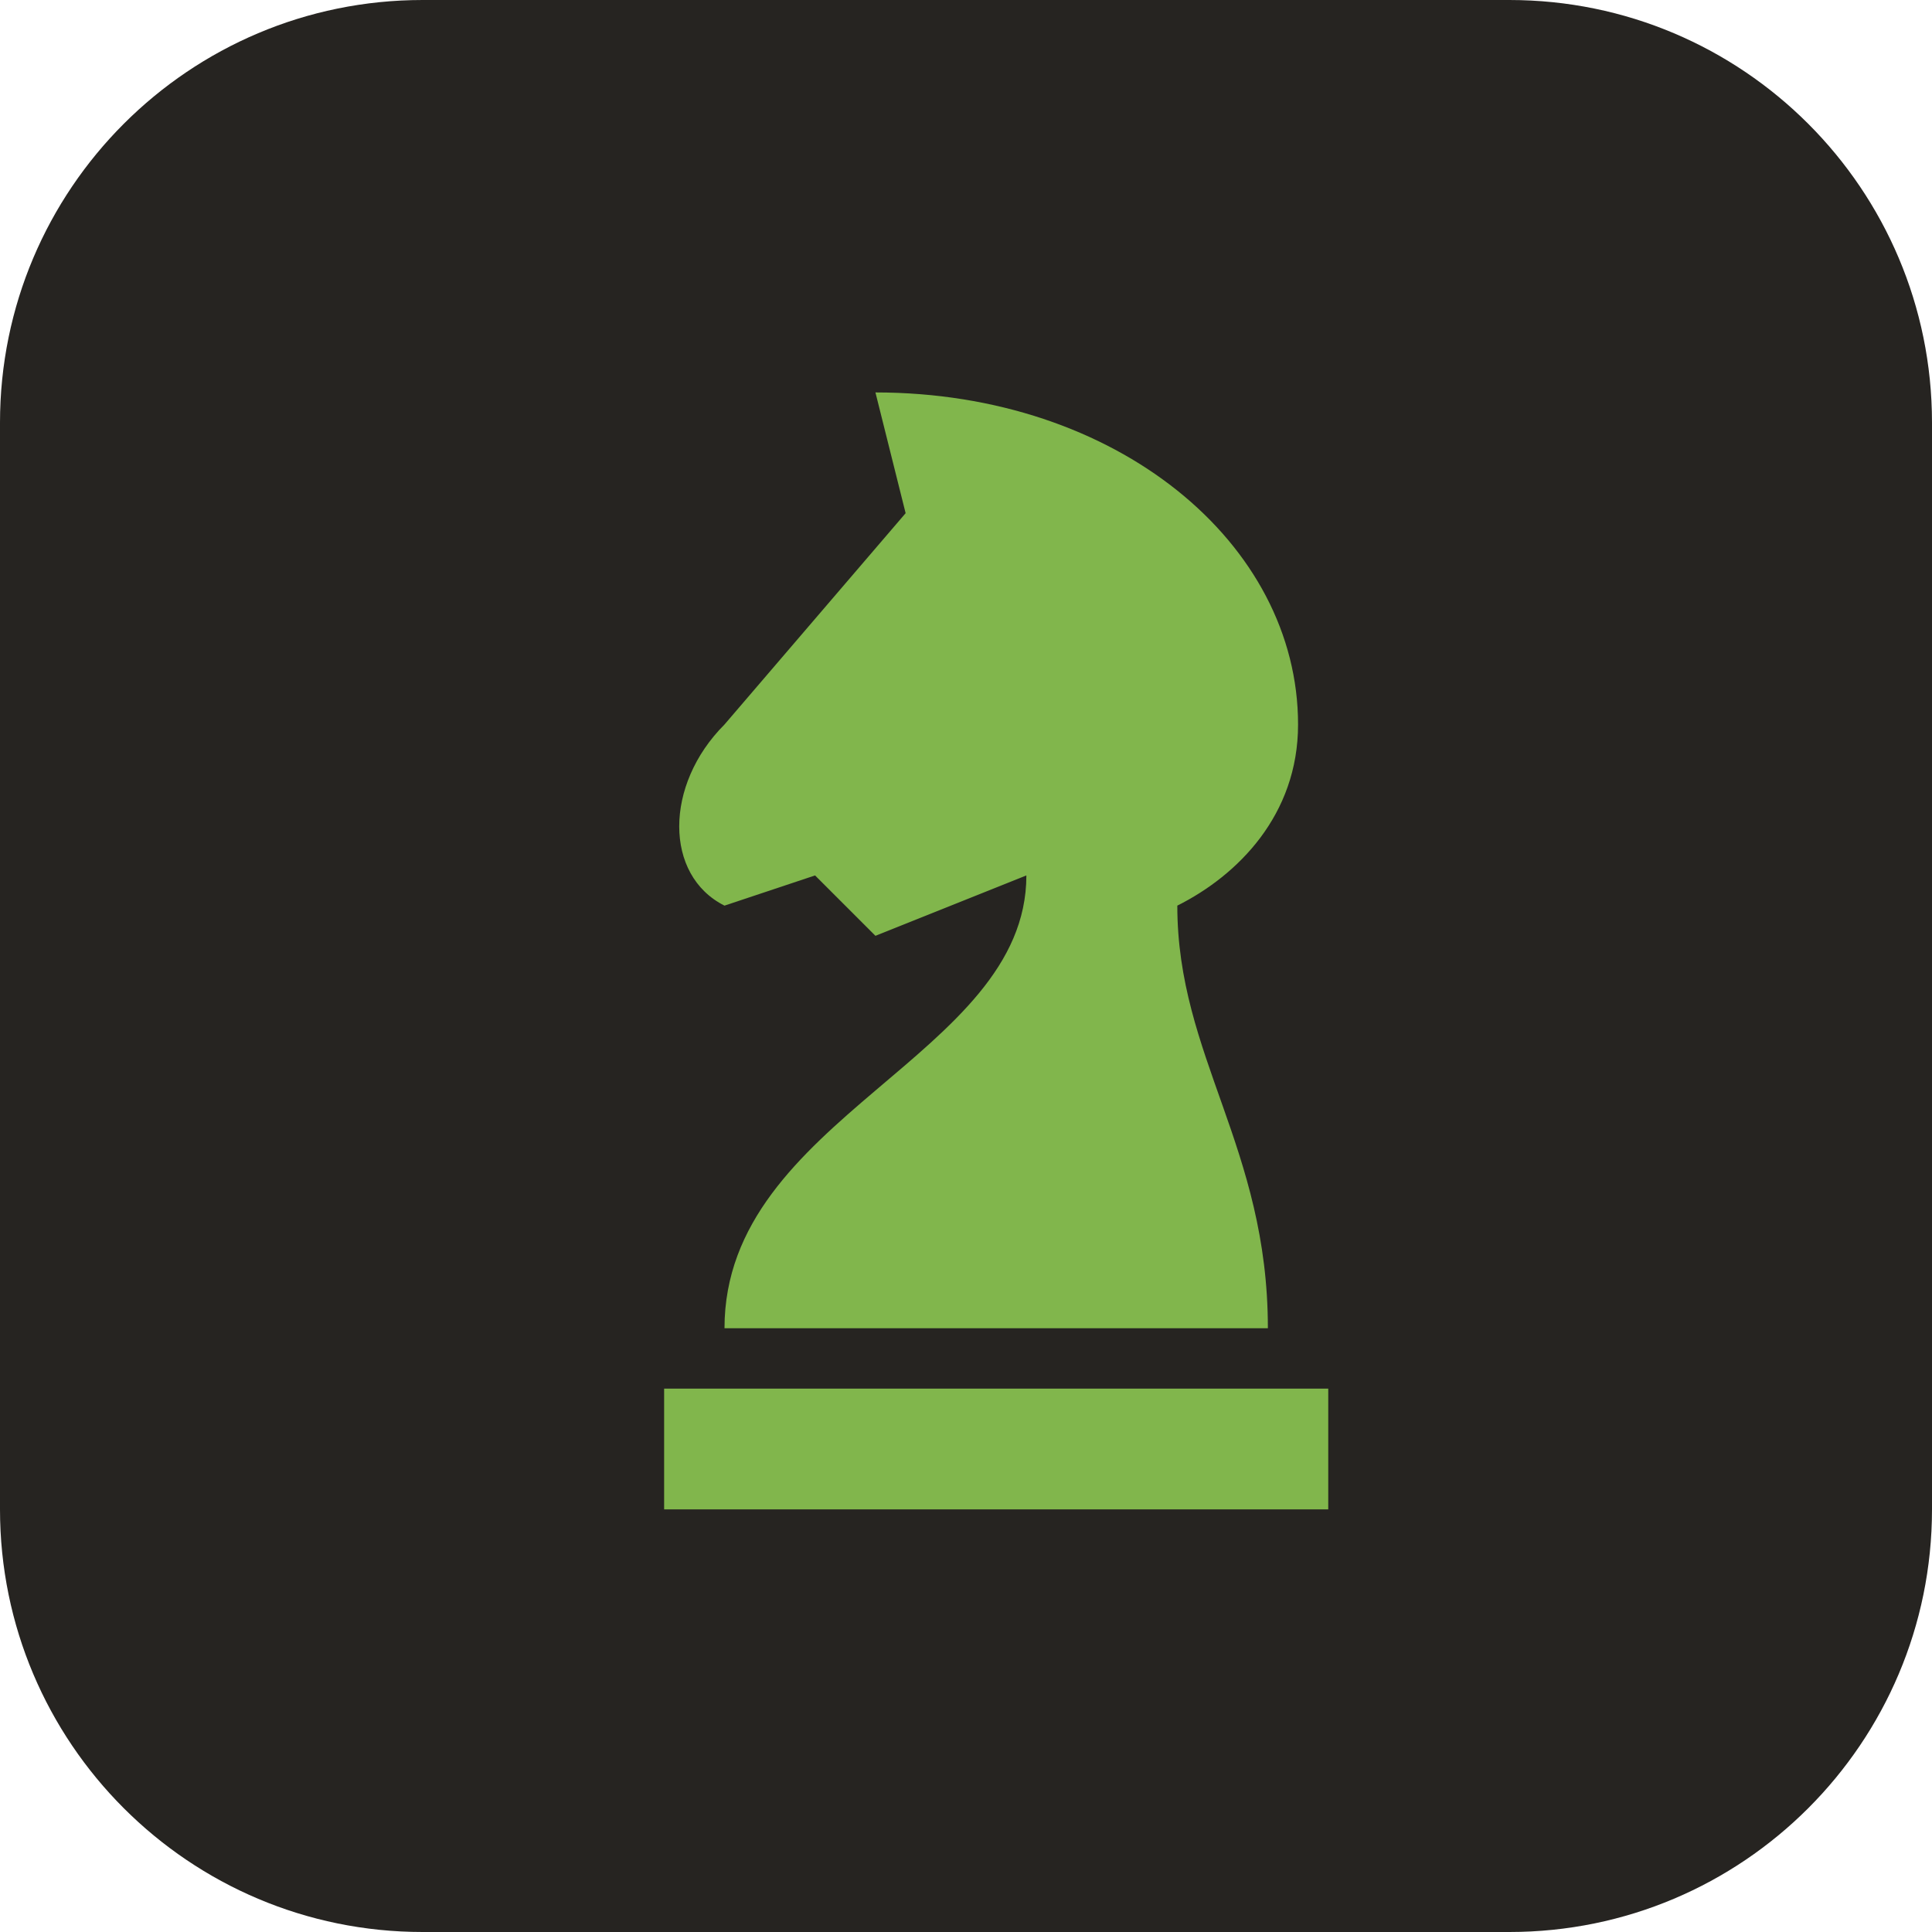
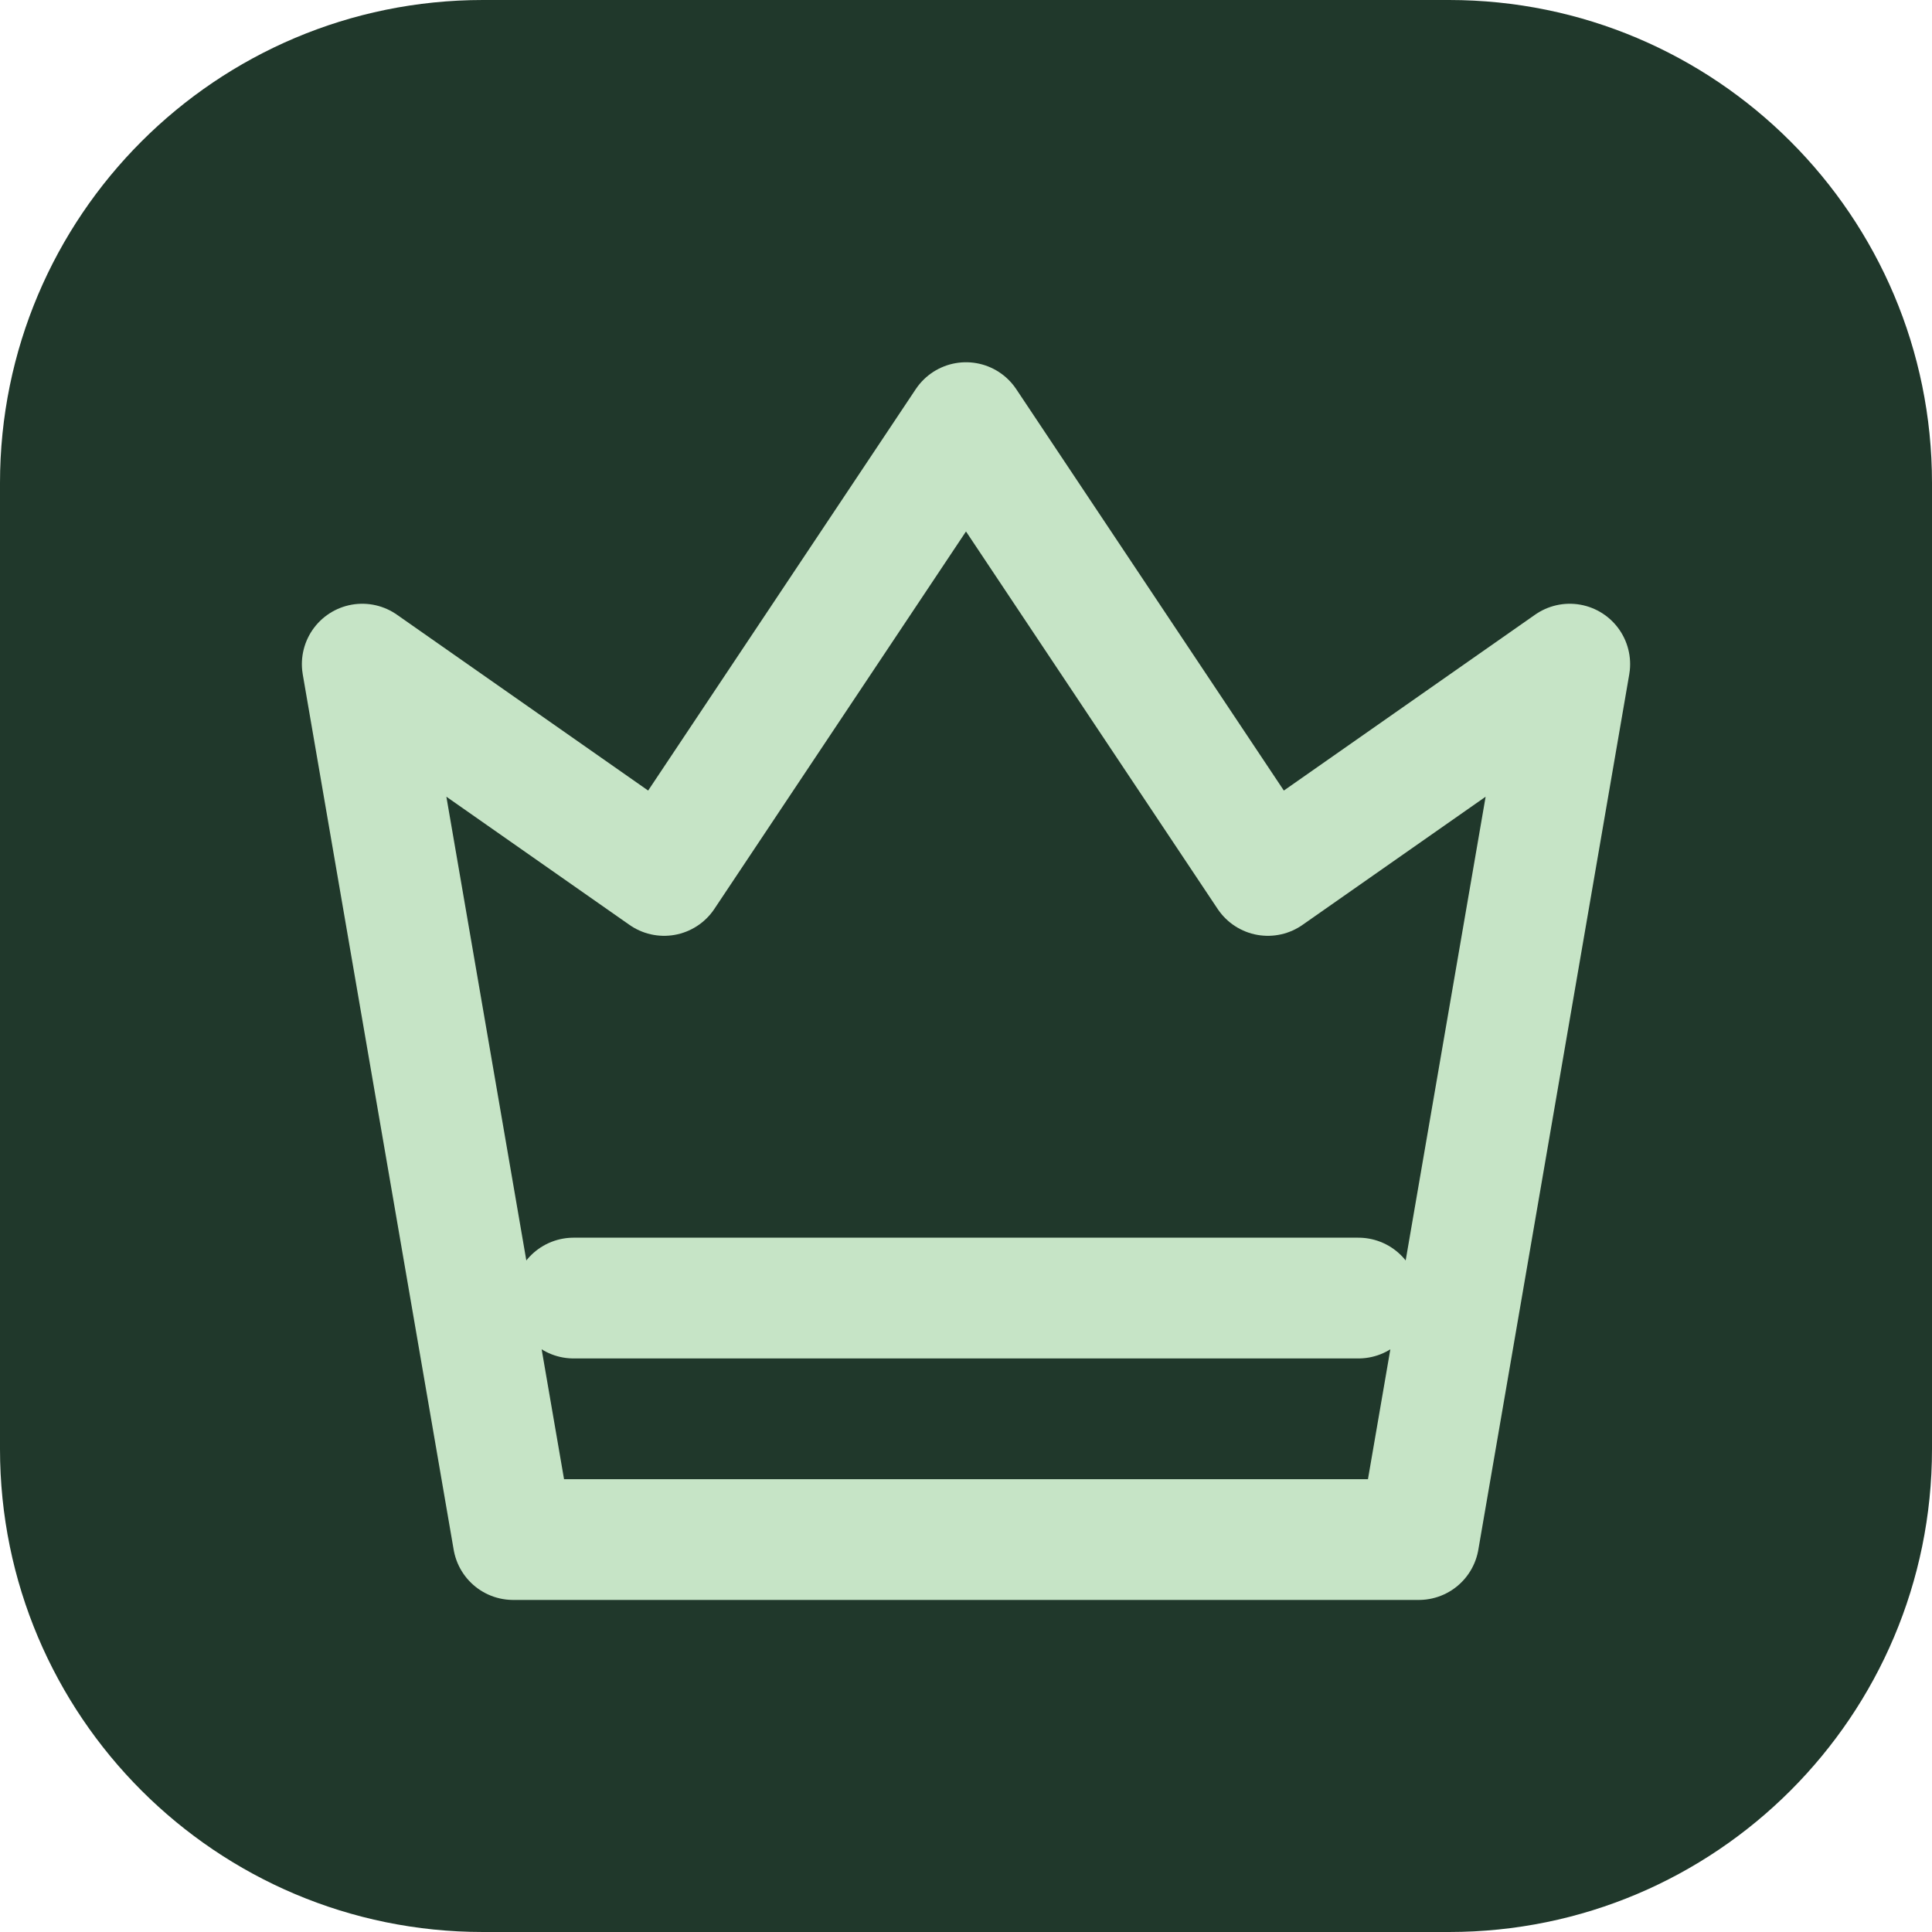
<svg xmlns="http://www.w3.org/2000/svg" viewBox="0 0 64 64">
-   <rect width="64" height="64" rx="14" fill="#262421" />
-   <path fill="#81b64c" d="M22 50h22v-4H22zm2-6h18c0-6-3-9-3-14 2-1 4-3 4-6 0-6-6-11-14-11l1 4-6 7c-2 2-2 5 0 6l3-1 2 2 5-2c0 6-10 8-10 15z" />
+   <rect width="64" height="64" rx="16" fill="#20382b" />
+   <path d="m12 22 10 7 10-15 10 15 10-7-5 29H17l-5-29Zm7 21h26" fill="none" stroke="#c6e4c6" stroke-width="4" stroke-linejoin="round" stroke-linecap="round" />
</svg>
